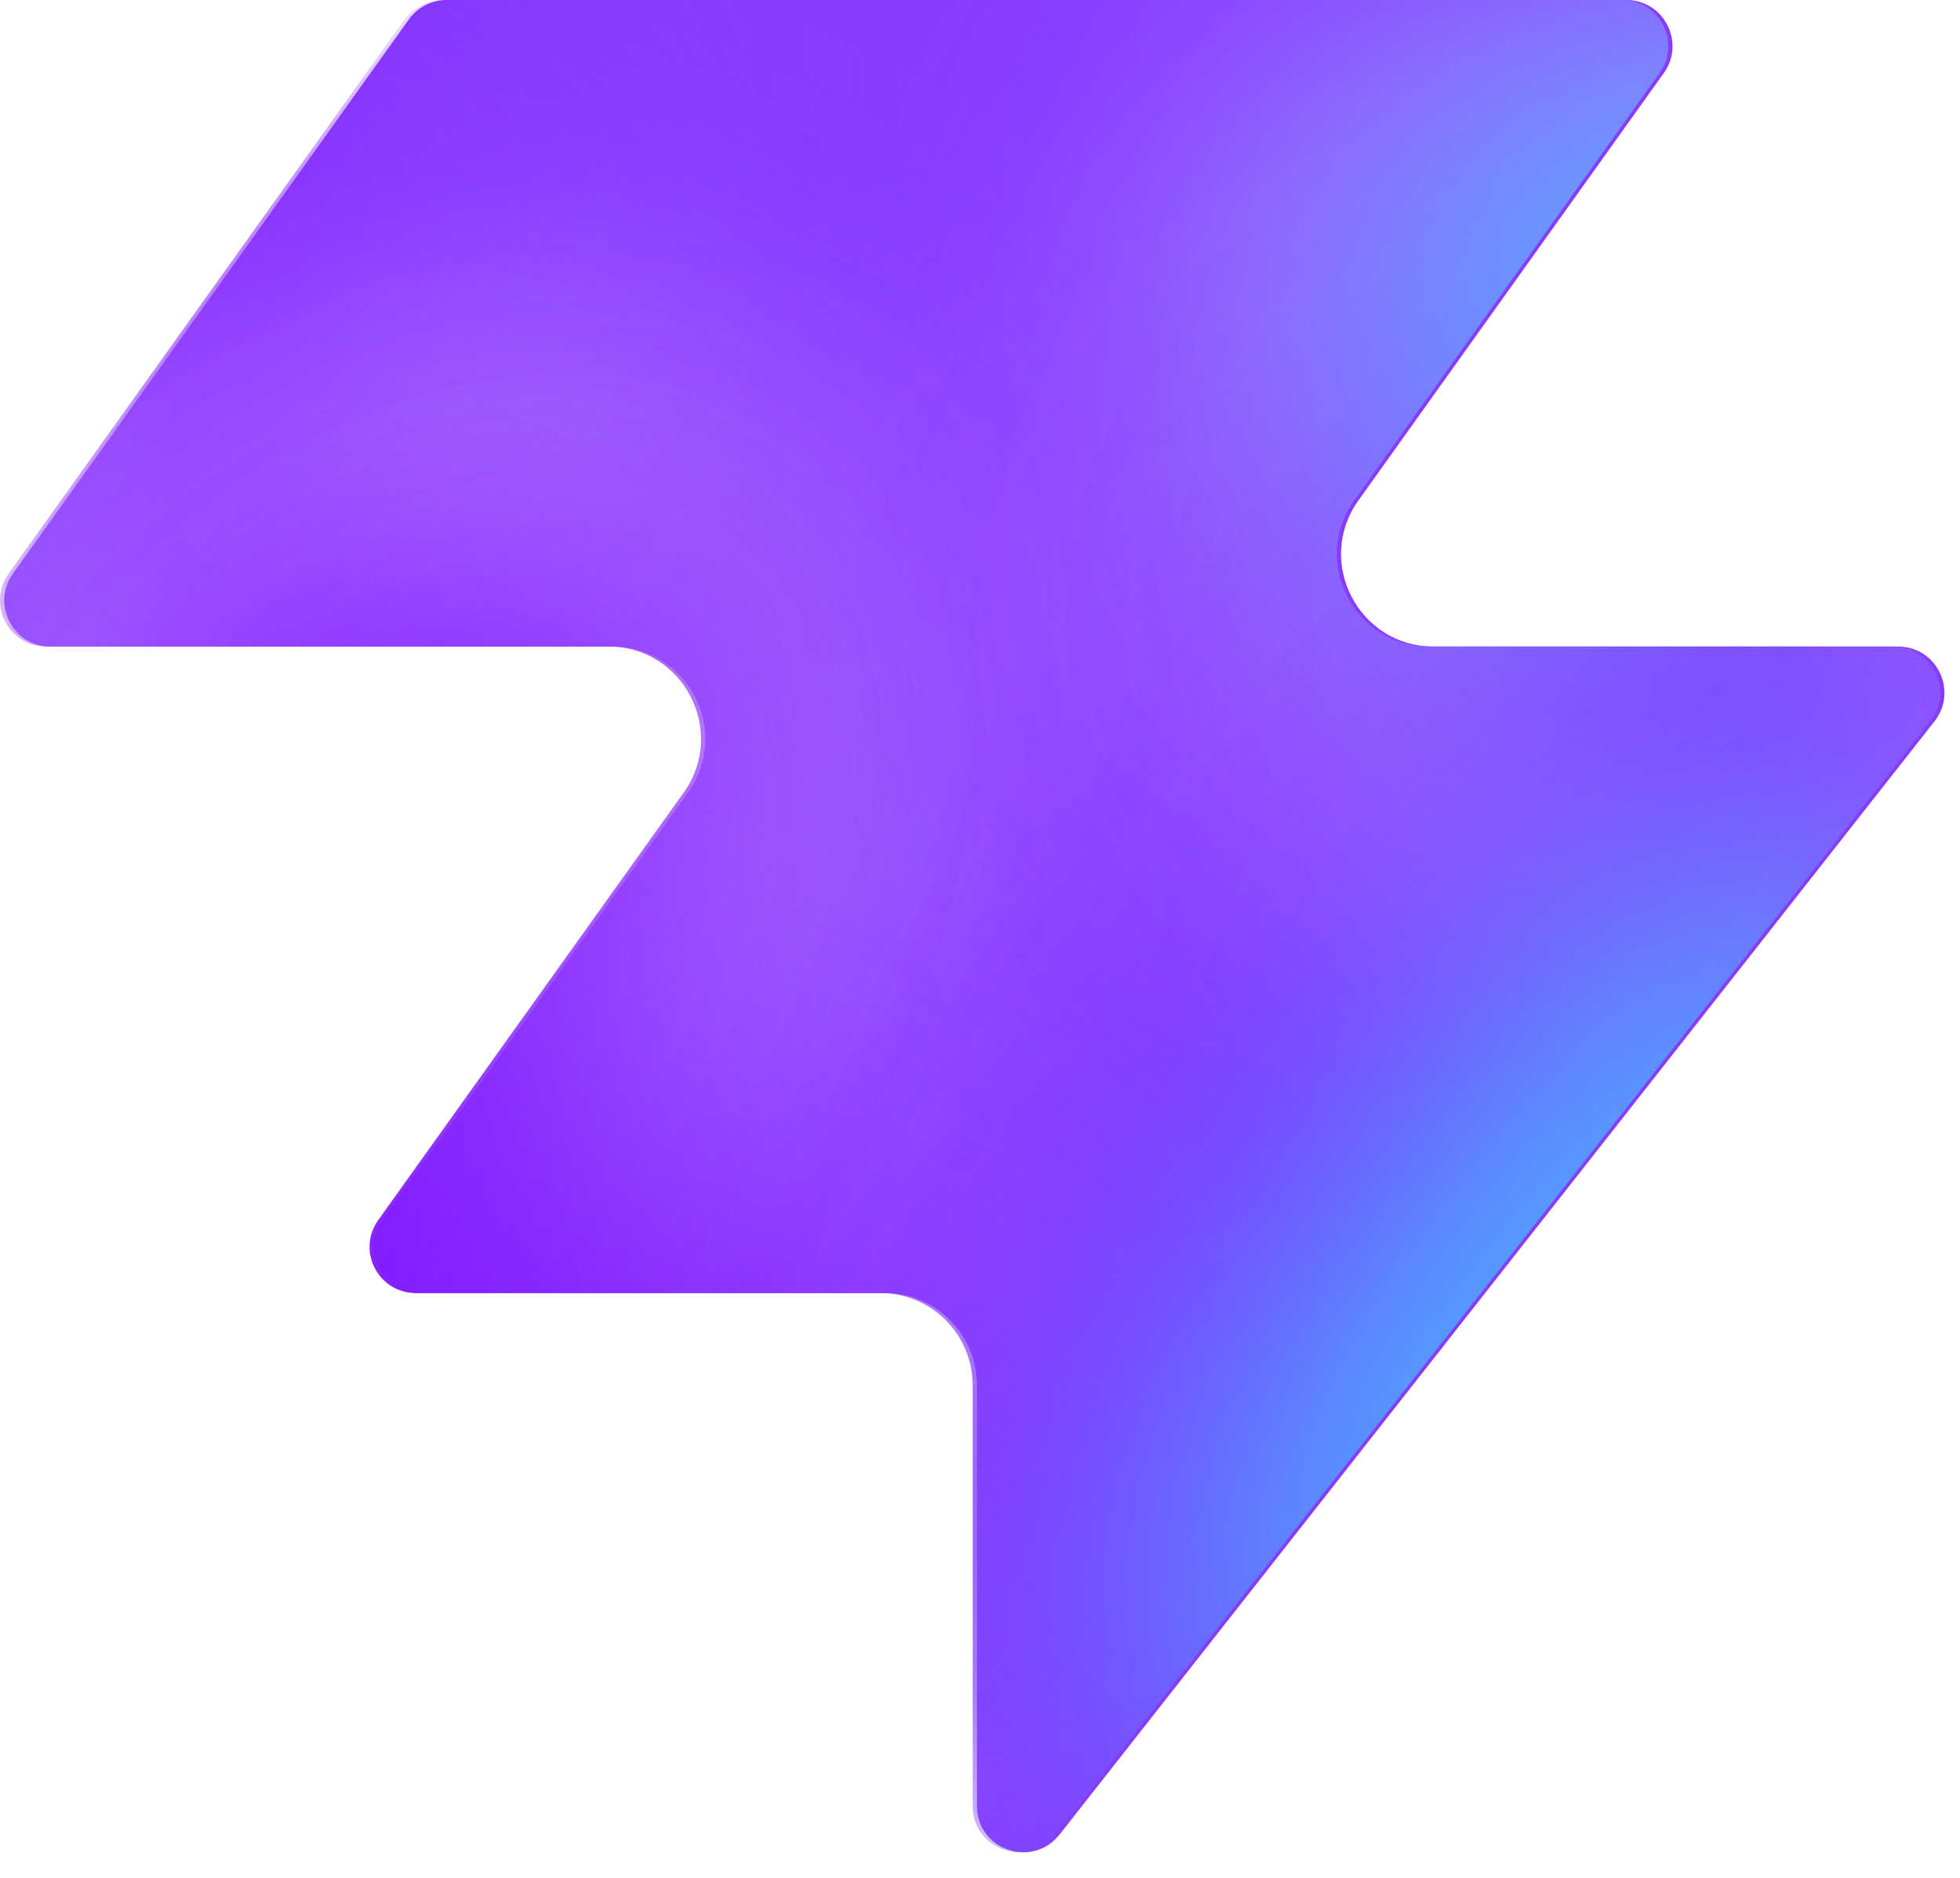
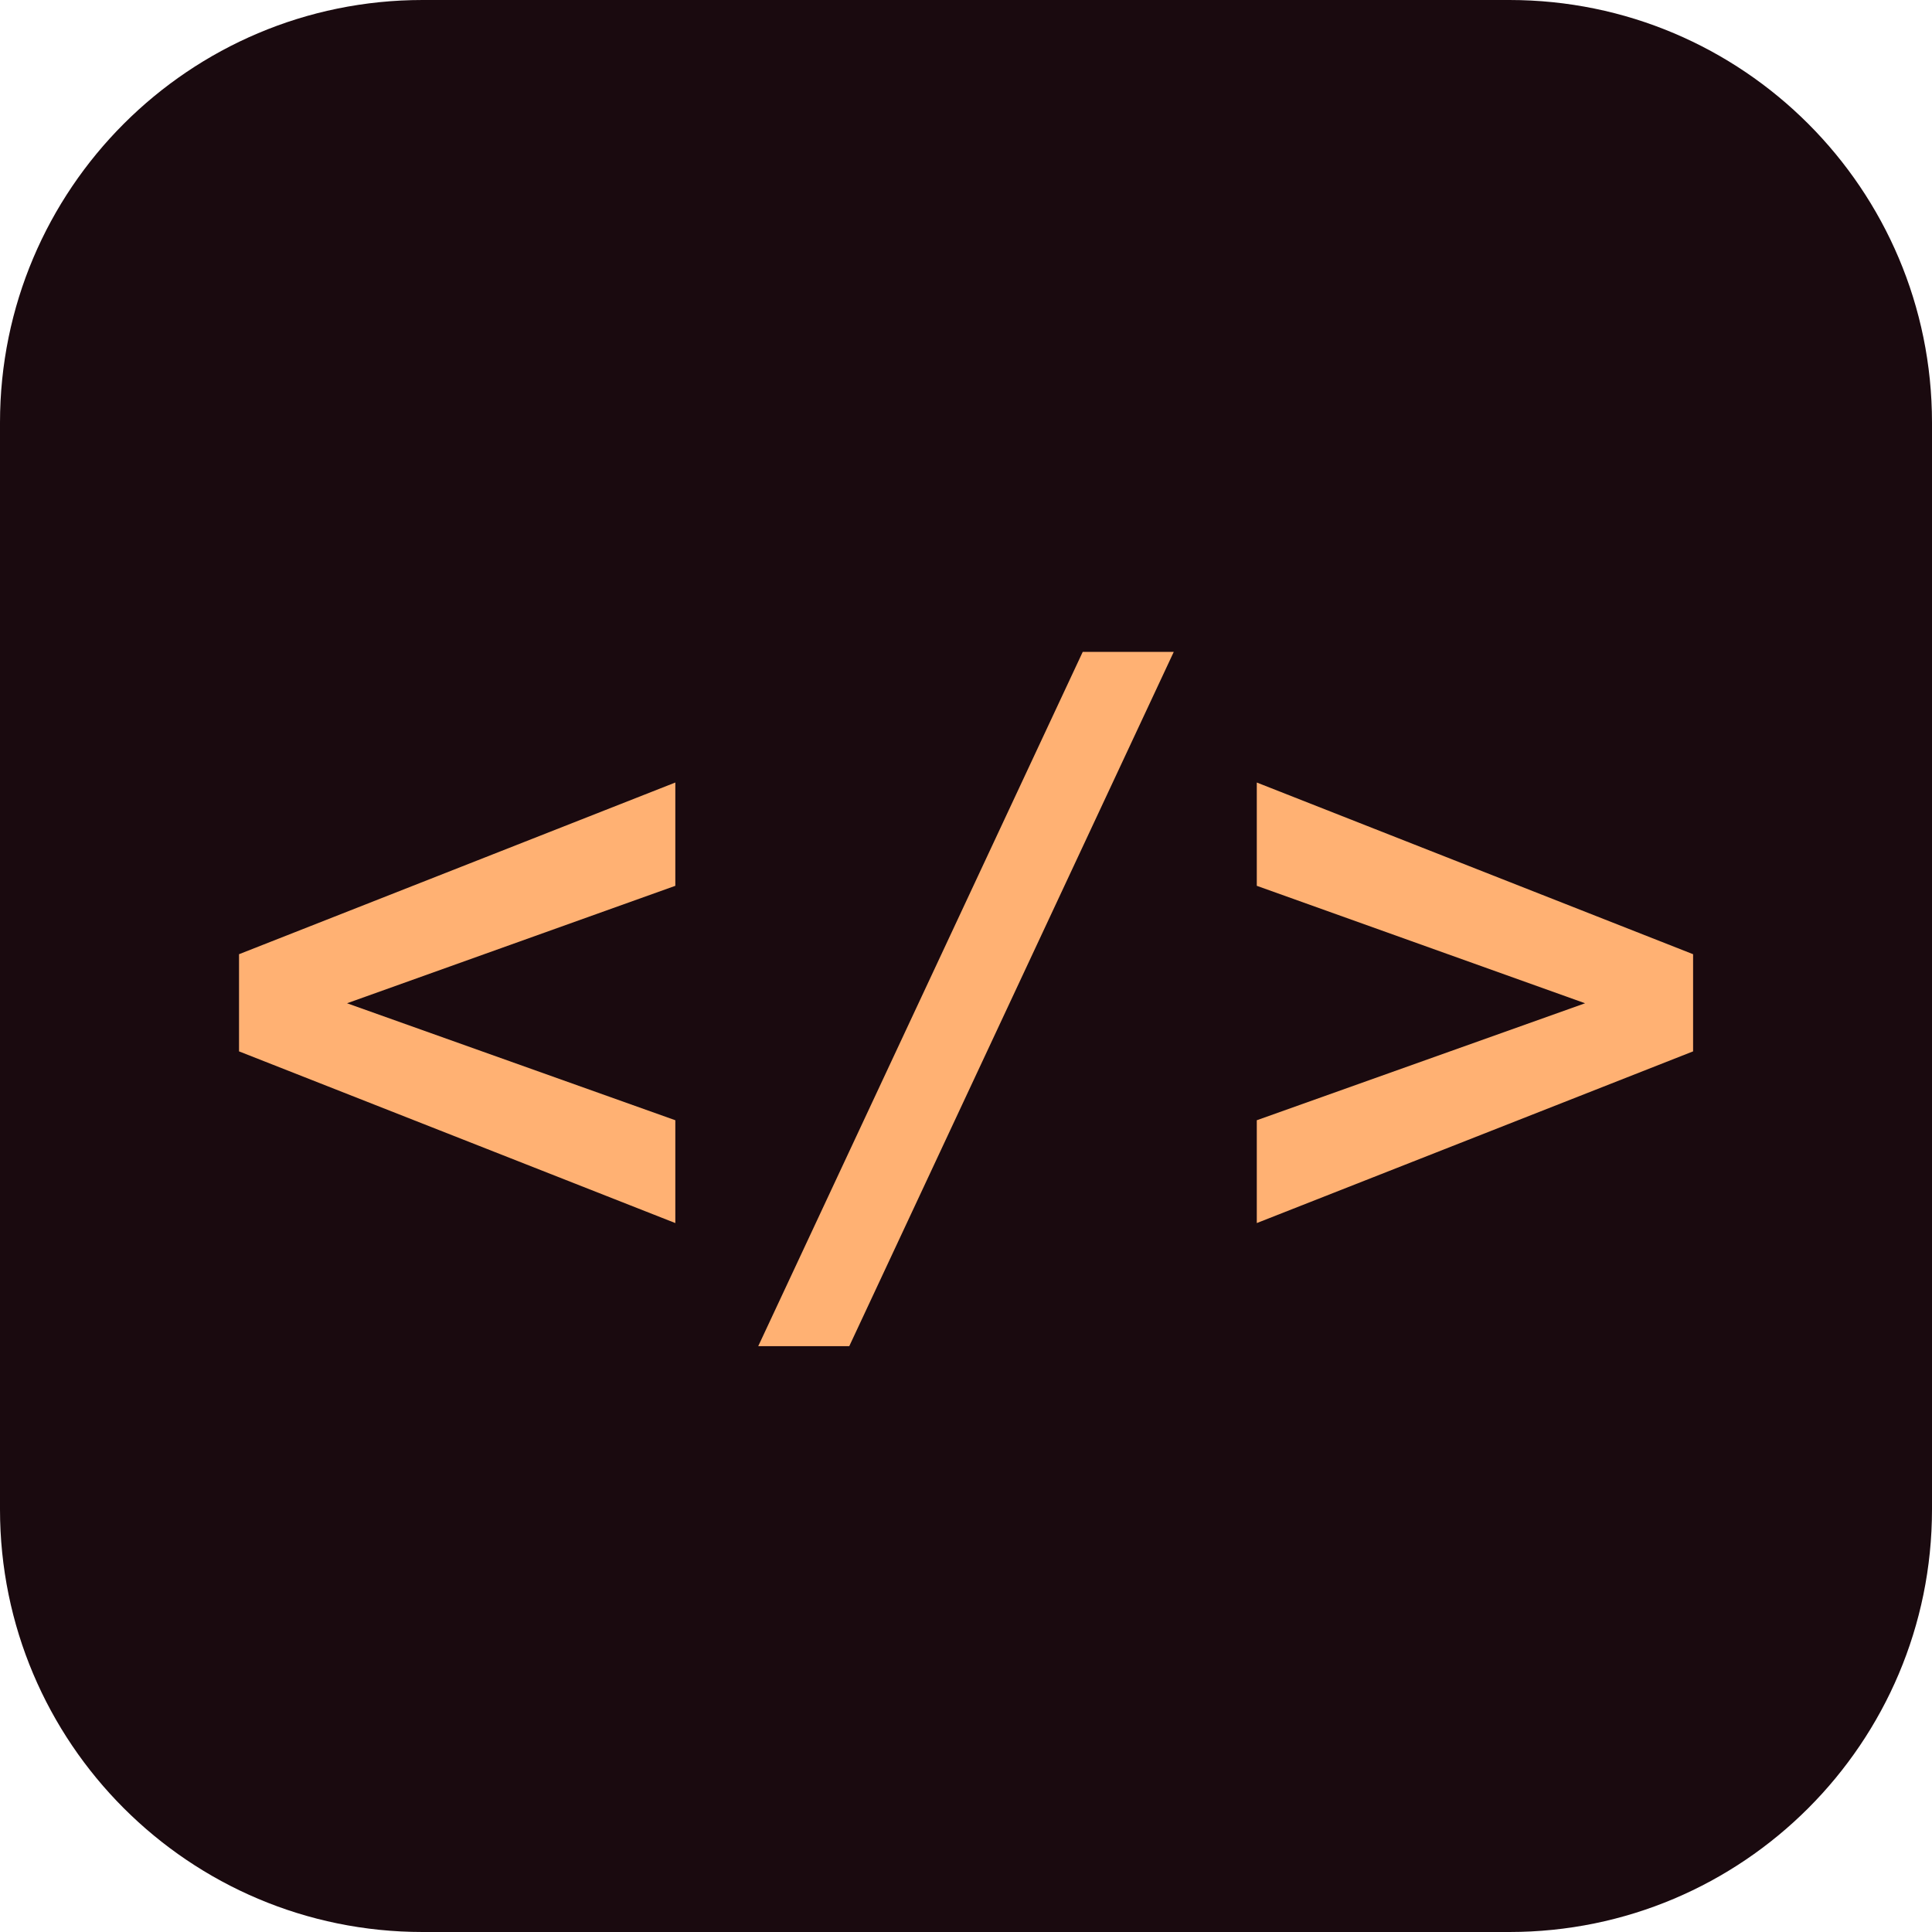
- <svg xmlns="http://www.w3.org/2000/svg" width="48" height="46" fill="none" viewBox="0 0 48 46">
-   <path fill="#863bff" d="M25.946 44.938c-.664.845-2.021.375-2.021-.698V33.937a2.26 2.26 0 0 0-2.262-2.262H10.287c-.92 0-1.456-1.04-.92-1.788l7.48-10.471c1.07-1.497 0-3.578-1.842-3.578H1.237c-.92 0-1.456-1.04-.92-1.788L10.013.474c.214-.297.556-.474.92-.474h28.894c.92 0 1.456 1.04.92 1.788l-7.48 10.471c-1.07 1.498 0 3.579 1.842 3.579h11.377c.943 0 1.473 1.088.89 1.83L25.947 44.94z" style="fill:#863bff;fill:color(display-p3 .525 .23 1);fill-opacity:1" />
-   <mask id="a" width="48" height="46" x="0" y="0" maskUnits="userSpaceOnUse" style="mask-type:alpha">
-     <path fill="#000" d="M25.842 44.938c-.664.844-2.021.375-2.021-.698V33.937a2.26 2.26 0 0 0-2.262-2.262H10.183c-.92 0-1.456-1.04-.92-1.788l7.48-10.471c1.07-1.498 0-3.579-1.842-3.579H1.133c-.92 0-1.456-1.04-.92-1.787L9.91.473c.214-.297.556-.474.92-.474h28.894c.92 0 1.456 1.04.92 1.788l-7.48 10.471c-1.07 1.498 0 3.578 1.842 3.578h11.377c.943 0 1.473 1.088.89 1.832L25.843 44.94z" style="fill:#000;fill-opacity:1" />
-   </mask>
-   <g mask="url(#a)">
-     <g filter="url(#b)">
-       <ellipse cx="5.508" cy="14.704" fill="#ede6ff" rx="5.508" ry="14.704" style="fill:#ede6ff;fill:color(display-p3 .927 .903 1);fill-opacity:1" transform="matrix(.00324 1 1 -.00324 -4.47 31.516)" />
-     </g>
-     <g filter="url(#c)">
-       <ellipse cx="10.399" cy="29.851" fill="#ede6ff" rx="10.399" ry="29.851" style="fill:#ede6ff;fill:color(display-p3 .927 .903 1);fill-opacity:1" transform="matrix(.00324 1 1 -.00324 -39.328 7.883)" />
-     </g>
-     <g filter="url(#d)">
-       <ellipse cx="5.508" cy="30.487" fill="#7e14ff" rx="5.508" ry="30.487" style="fill:#7e14ff;fill:color(display-p3 .492 .077 1);fill-opacity:1" transform="rotate(89.814 -25.913 -14.639)scale(1 -1)" />
-     </g>
-     <g filter="url(#e)">
-       <ellipse cx="5.508" cy="30.599" fill="#7e14ff" rx="5.508" ry="30.599" style="fill:#7e14ff;fill:color(display-p3 .492 .077 1);fill-opacity:1" transform="rotate(89.814 -32.644 -3.334)scale(1 -1)" />
-     </g>
-     <g filter="url(#f)">
-       <ellipse cx="5.508" cy="30.599" fill="#7e14ff" rx="5.508" ry="30.599" style="fill:#7e14ff;fill:color(display-p3 .492 .077 1);fill-opacity:1" transform="matrix(.00324 1 1 -.00324 -34.34 30.47)" />
-     </g>
-     <g filter="url(#g)">
-       <ellipse cx="14.072" cy="22.078" fill="#ede6ff" rx="14.072" ry="22.078" style="fill:#ede6ff;fill:color(display-p3 .927 .903 1);fill-opacity:1" transform="rotate(93.35 24.506 48.493)scale(-1 1)" />
-     </g>
-     <g filter="url(#h)">
-       <ellipse cx="3.47" cy="21.501" fill="#7e14ff" rx="3.47" ry="21.501" style="fill:#7e14ff;fill:color(display-p3 .492 .077 1);fill-opacity:1" transform="rotate(89.009 28.708 47.59)scale(-1 1)" />
-     </g>
-     <g filter="url(#i)">
-       <ellipse cx="3.47" cy="21.501" fill="#7e14ff" rx="3.47" ry="21.501" style="fill:#7e14ff;fill:color(display-p3 .492 .077 1);fill-opacity:1" transform="rotate(89.009 28.708 47.59)scale(-1 1)" />
-     </g>
-     <g filter="url(#j)">
-       <ellipse cx=".387" cy="8.972" fill="#7e14ff" rx="4.407" ry="29.108" style="fill:#7e14ff;fill:color(display-p3 .492 .077 1);fill-opacity:1" transform="rotate(39.51 .387 8.972)" />
-     </g>
-     <g filter="url(#k)">
-       <ellipse cx="47.523" cy="-6.092" fill="#7e14ff" rx="4.407" ry="29.108" style="fill:#7e14ff;fill:color(display-p3 .492 .077 1);fill-opacity:1" transform="rotate(37.892 47.523 -6.092)" />
-     </g>
-     <g filter="url(#l)">
-       <ellipse cx="41.412" cy="6.333" fill="#47bfff" rx="5.971" ry="9.665" style="fill:#47bfff;fill:color(display-p3 .28 .748 1);fill-opacity:1" transform="rotate(37.892 41.412 6.333)" />
-     </g>
-     <g filter="url(#m)">
-       <ellipse cx="-1.879" cy="38.332" fill="#7e14ff" rx="4.407" ry="29.108" style="fill:#7e14ff;fill:color(display-p3 .492 .077 1);fill-opacity:1" transform="rotate(37.892 -1.88 38.332)" />
-     </g>
-     <g filter="url(#n)">
-       <ellipse cx="-1.879" cy="38.332" fill="#7e14ff" rx="4.407" ry="29.108" style="fill:#7e14ff;fill:color(display-p3 .492 .077 1);fill-opacity:1" transform="rotate(37.892 -1.88 38.332)" />
-     </g>
-     <g filter="url(#o)">
-       <ellipse cx="35.651" cy="29.907" fill="#7e14ff" rx="4.407" ry="29.108" style="fill:#7e14ff;fill:color(display-p3 .492 .077 1);fill-opacity:1" transform="rotate(37.892 35.651 29.907)" />
-     </g>
-     <g filter="url(#p)">
-       <ellipse cx="38.418" cy="32.4" fill="#47bfff" rx="5.971" ry="15.297" style="fill:#47bfff;fill:color(display-p3 .28 .748 1);fill-opacity:1" transform="rotate(37.892 38.418 32.4)" />
-     </g>
-   </g>
-   <defs>
-     <filter id="b" width="60.045" height="41.654" x="-19.77" y="16.149" color-interpolation-filters="sRGB" filterUnits="userSpaceOnUse">
-       <feFlood flood-opacity="0" result="BackgroundImageFix" />
-       <feBlend in="SourceGraphic" in2="BackgroundImageFix" result="shape" />
-       <feGaussianBlur result="effect1_foregroundBlur_2002_17158" stdDeviation="7.659" />
-     </filter>
-     <filter id="c" width="90.34" height="51.437" x="-54.613" y="-7.533" color-interpolation-filters="sRGB" filterUnits="userSpaceOnUse">
-       <feFlood flood-opacity="0" result="BackgroundImageFix" />
-       <feBlend in="SourceGraphic" in2="BackgroundImageFix" result="shape" />
-       <feGaussianBlur result="effect1_foregroundBlur_2002_17158" stdDeviation="7.659" />
-     </filter>
-     <filter id="d" width="79.355" height="29.4" x="-49.64" y="2.03" color-interpolation-filters="sRGB" filterUnits="userSpaceOnUse">
-       <feFlood flood-opacity="0" result="BackgroundImageFix" />
-       <feBlend in="SourceGraphic" in2="BackgroundImageFix" result="shape" />
-       <feGaussianBlur result="effect1_foregroundBlur_2002_17158" stdDeviation="4.596" />
-     </filter>
-     <filter id="e" width="79.579" height="29.4" x="-45.045" y="20.029" color-interpolation-filters="sRGB" filterUnits="userSpaceOnUse">
-       <feFlood flood-opacity="0" result="BackgroundImageFix" />
-       <feBlend in="SourceGraphic" in2="BackgroundImageFix" result="shape" />
-       <feGaussianBlur result="effect1_foregroundBlur_2002_17158" stdDeviation="4.596" />
-     </filter>
-     <filter id="f" width="79.579" height="29.4" x="-43.513" y="21.178" color-interpolation-filters="sRGB" filterUnits="userSpaceOnUse">
-       <feFlood flood-opacity="0" result="BackgroundImageFix" />
-       <feBlend in="SourceGraphic" in2="BackgroundImageFix" result="shape" />
-       <feGaussianBlur result="effect1_foregroundBlur_2002_17158" stdDeviation="4.596" />
-     </filter>
-     <filter id="g" width="74.749" height="58.852" x="15.756" y="-17.901" color-interpolation-filters="sRGB" filterUnits="userSpaceOnUse">
-       <feFlood flood-opacity="0" result="BackgroundImageFix" />
-       <feBlend in="SourceGraphic" in2="BackgroundImageFix" result="shape" />
-       <feGaussianBlur result="effect1_foregroundBlur_2002_17158" stdDeviation="7.659" />
-     </filter>
-     <filter id="h" width="61.377" height="25.362" x="23.548" y="2.284" color-interpolation-filters="sRGB" filterUnits="userSpaceOnUse">
-       <feFlood flood-opacity="0" result="BackgroundImageFix" />
-       <feBlend in="SourceGraphic" in2="BackgroundImageFix" result="shape" />
-       <feGaussianBlur result="effect1_foregroundBlur_2002_17158" stdDeviation="4.596" />
-     </filter>
-     <filter id="i" width="61.377" height="25.362" x="23.548" y="2.284" color-interpolation-filters="sRGB" filterUnits="userSpaceOnUse">
-       <feFlood flood-opacity="0" result="BackgroundImageFix" />
-       <feBlend in="SourceGraphic" in2="BackgroundImageFix" result="shape" />
-       <feGaussianBlur result="effect1_foregroundBlur_2002_17158" stdDeviation="4.596" />
-     </filter>
-     <filter id="j" width="56.045" height="63.649" x="-27.636" y="-22.853" color-interpolation-filters="sRGB" filterUnits="userSpaceOnUse">
-       <feFlood flood-opacity="0" result="BackgroundImageFix" />
-       <feBlend in="SourceGraphic" in2="BackgroundImageFix" result="shape" />
-       <feGaussianBlur result="effect1_foregroundBlur_2002_17158" stdDeviation="4.596" />
-     </filter>
-     <filter id="k" width="54.814" height="64.646" x="20.116" y="-38.415" color-interpolation-filters="sRGB" filterUnits="userSpaceOnUse">
-       <feFlood flood-opacity="0" result="BackgroundImageFix" />
-       <feBlend in="SourceGraphic" in2="BackgroundImageFix" result="shape" />
-       <feGaussianBlur result="effect1_foregroundBlur_2002_17158" stdDeviation="4.596" />
-     </filter>
-     <filter id="l" width="33.541" height="35.313" x="24.641" y="-11.323" color-interpolation-filters="sRGB" filterUnits="userSpaceOnUse">
-       <feFlood flood-opacity="0" result="BackgroundImageFix" />
-       <feBlend in="SourceGraphic" in2="BackgroundImageFix" result="shape" />
-       <feGaussianBlur result="effect1_foregroundBlur_2002_17158" stdDeviation="4.596" />
-     </filter>
-     <filter id="m" width="54.814" height="64.646" x="-29.286" y="6.009" color-interpolation-filters="sRGB" filterUnits="userSpaceOnUse">
-       <feFlood flood-opacity="0" result="BackgroundImageFix" />
-       <feBlend in="SourceGraphic" in2="BackgroundImageFix" result="shape" />
-       <feGaussianBlur result="effect1_foregroundBlur_2002_17158" stdDeviation="4.596" />
-     </filter>
-     <filter id="n" width="54.814" height="64.646" x="-29.286" y="6.009" color-interpolation-filters="sRGB" filterUnits="userSpaceOnUse">
-       <feFlood flood-opacity="0" result="BackgroundImageFix" />
-       <feBlend in="SourceGraphic" in2="BackgroundImageFix" result="shape" />
-       <feGaussianBlur result="effect1_foregroundBlur_2002_17158" stdDeviation="4.596" />
-     </filter>
-     <filter id="o" width="54.814" height="64.646" x="8.244" y="-2.416" color-interpolation-filters="sRGB" filterUnits="userSpaceOnUse">
-       <feFlood flood-opacity="0" result="BackgroundImageFix" />
-       <feBlend in="SourceGraphic" in2="BackgroundImageFix" result="shape" />
-       <feGaussianBlur result="effect1_foregroundBlur_2002_17158" stdDeviation="4.596" />
-     </filter>
-     <filter id="p" width="39.409" height="43.623" x="18.713" y="10.588" color-interpolation-filters="sRGB" filterUnits="userSpaceOnUse">
-       <feFlood flood-opacity="0" result="BackgroundImageFix" />
-       <feBlend in="SourceGraphic" in2="BackgroundImageFix" result="shape" />
-       <feGaussianBlur result="effect1_foregroundBlur_2002_17158" stdDeviation="4.596" />
-     </filter>
-   </defs>
+ <svg xmlns="http://www.w3.org/2000/svg" viewBox="0 0 64 64">
+   <rect width="64" height="64" rx="14" fill="#1A0A0F" />
+   <text x="32" y="42" text-anchor="middle" font-family="monospace" font-weight="bold" font-size="28" fill="#FFB173">&lt;/&gt;</text>
</svg>
